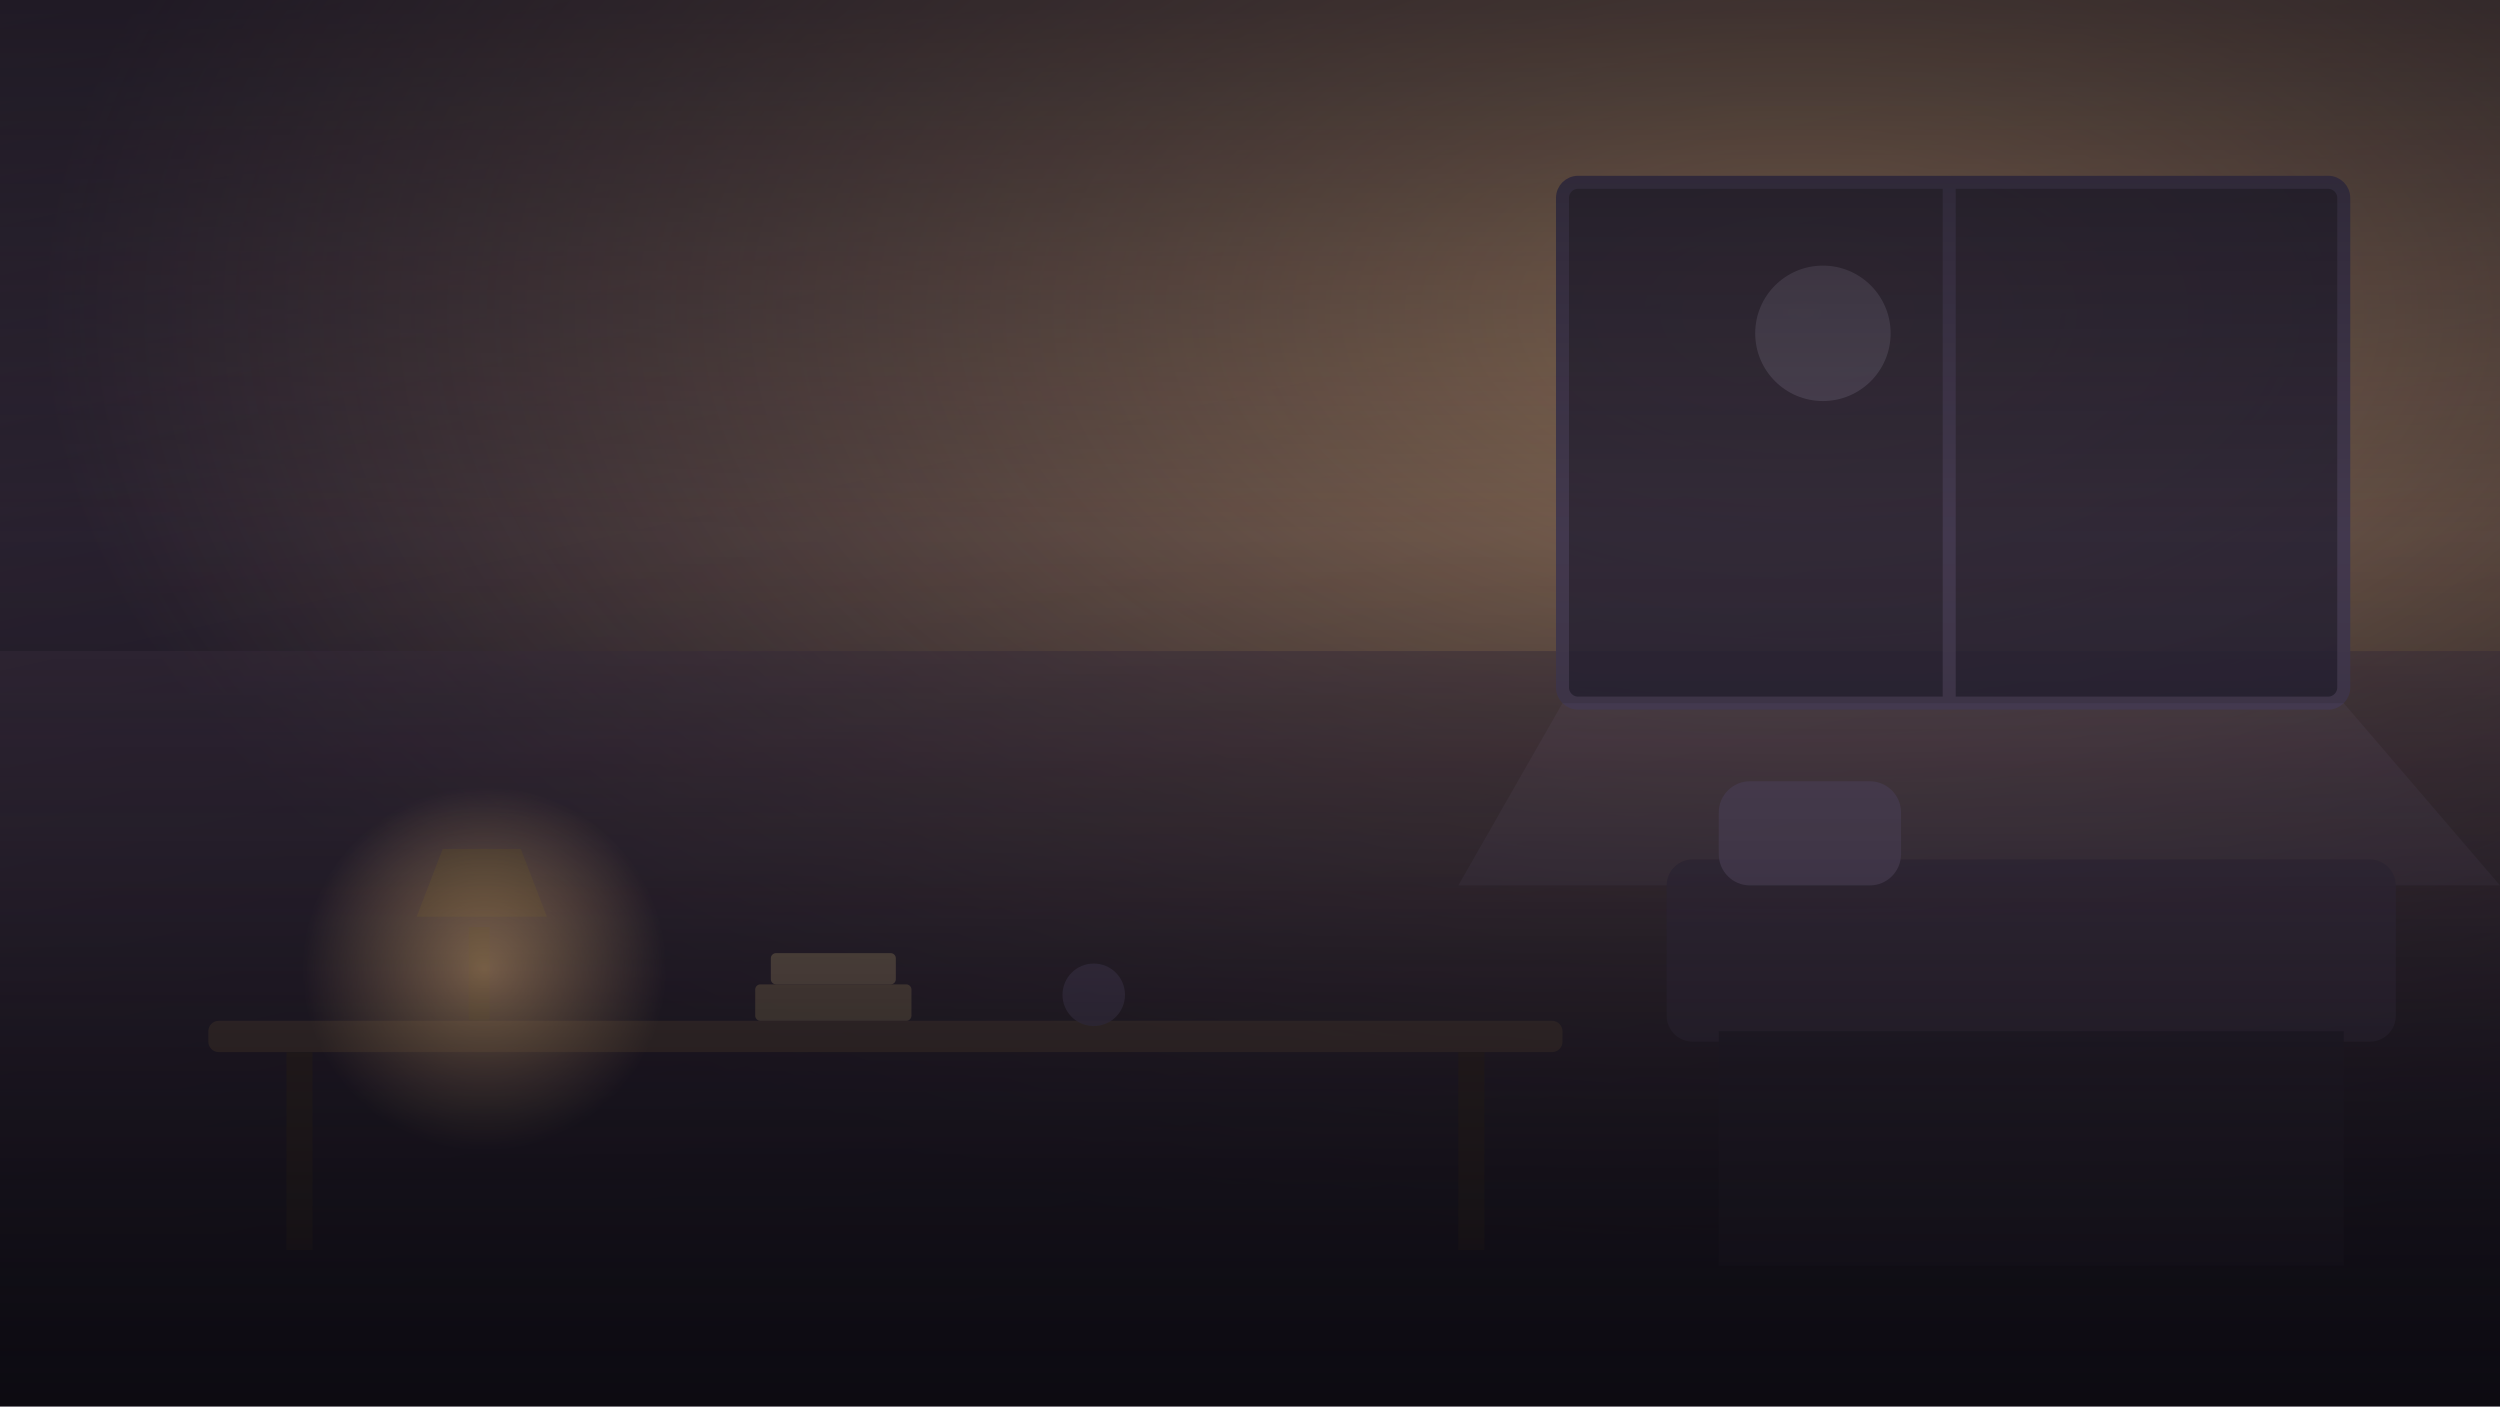
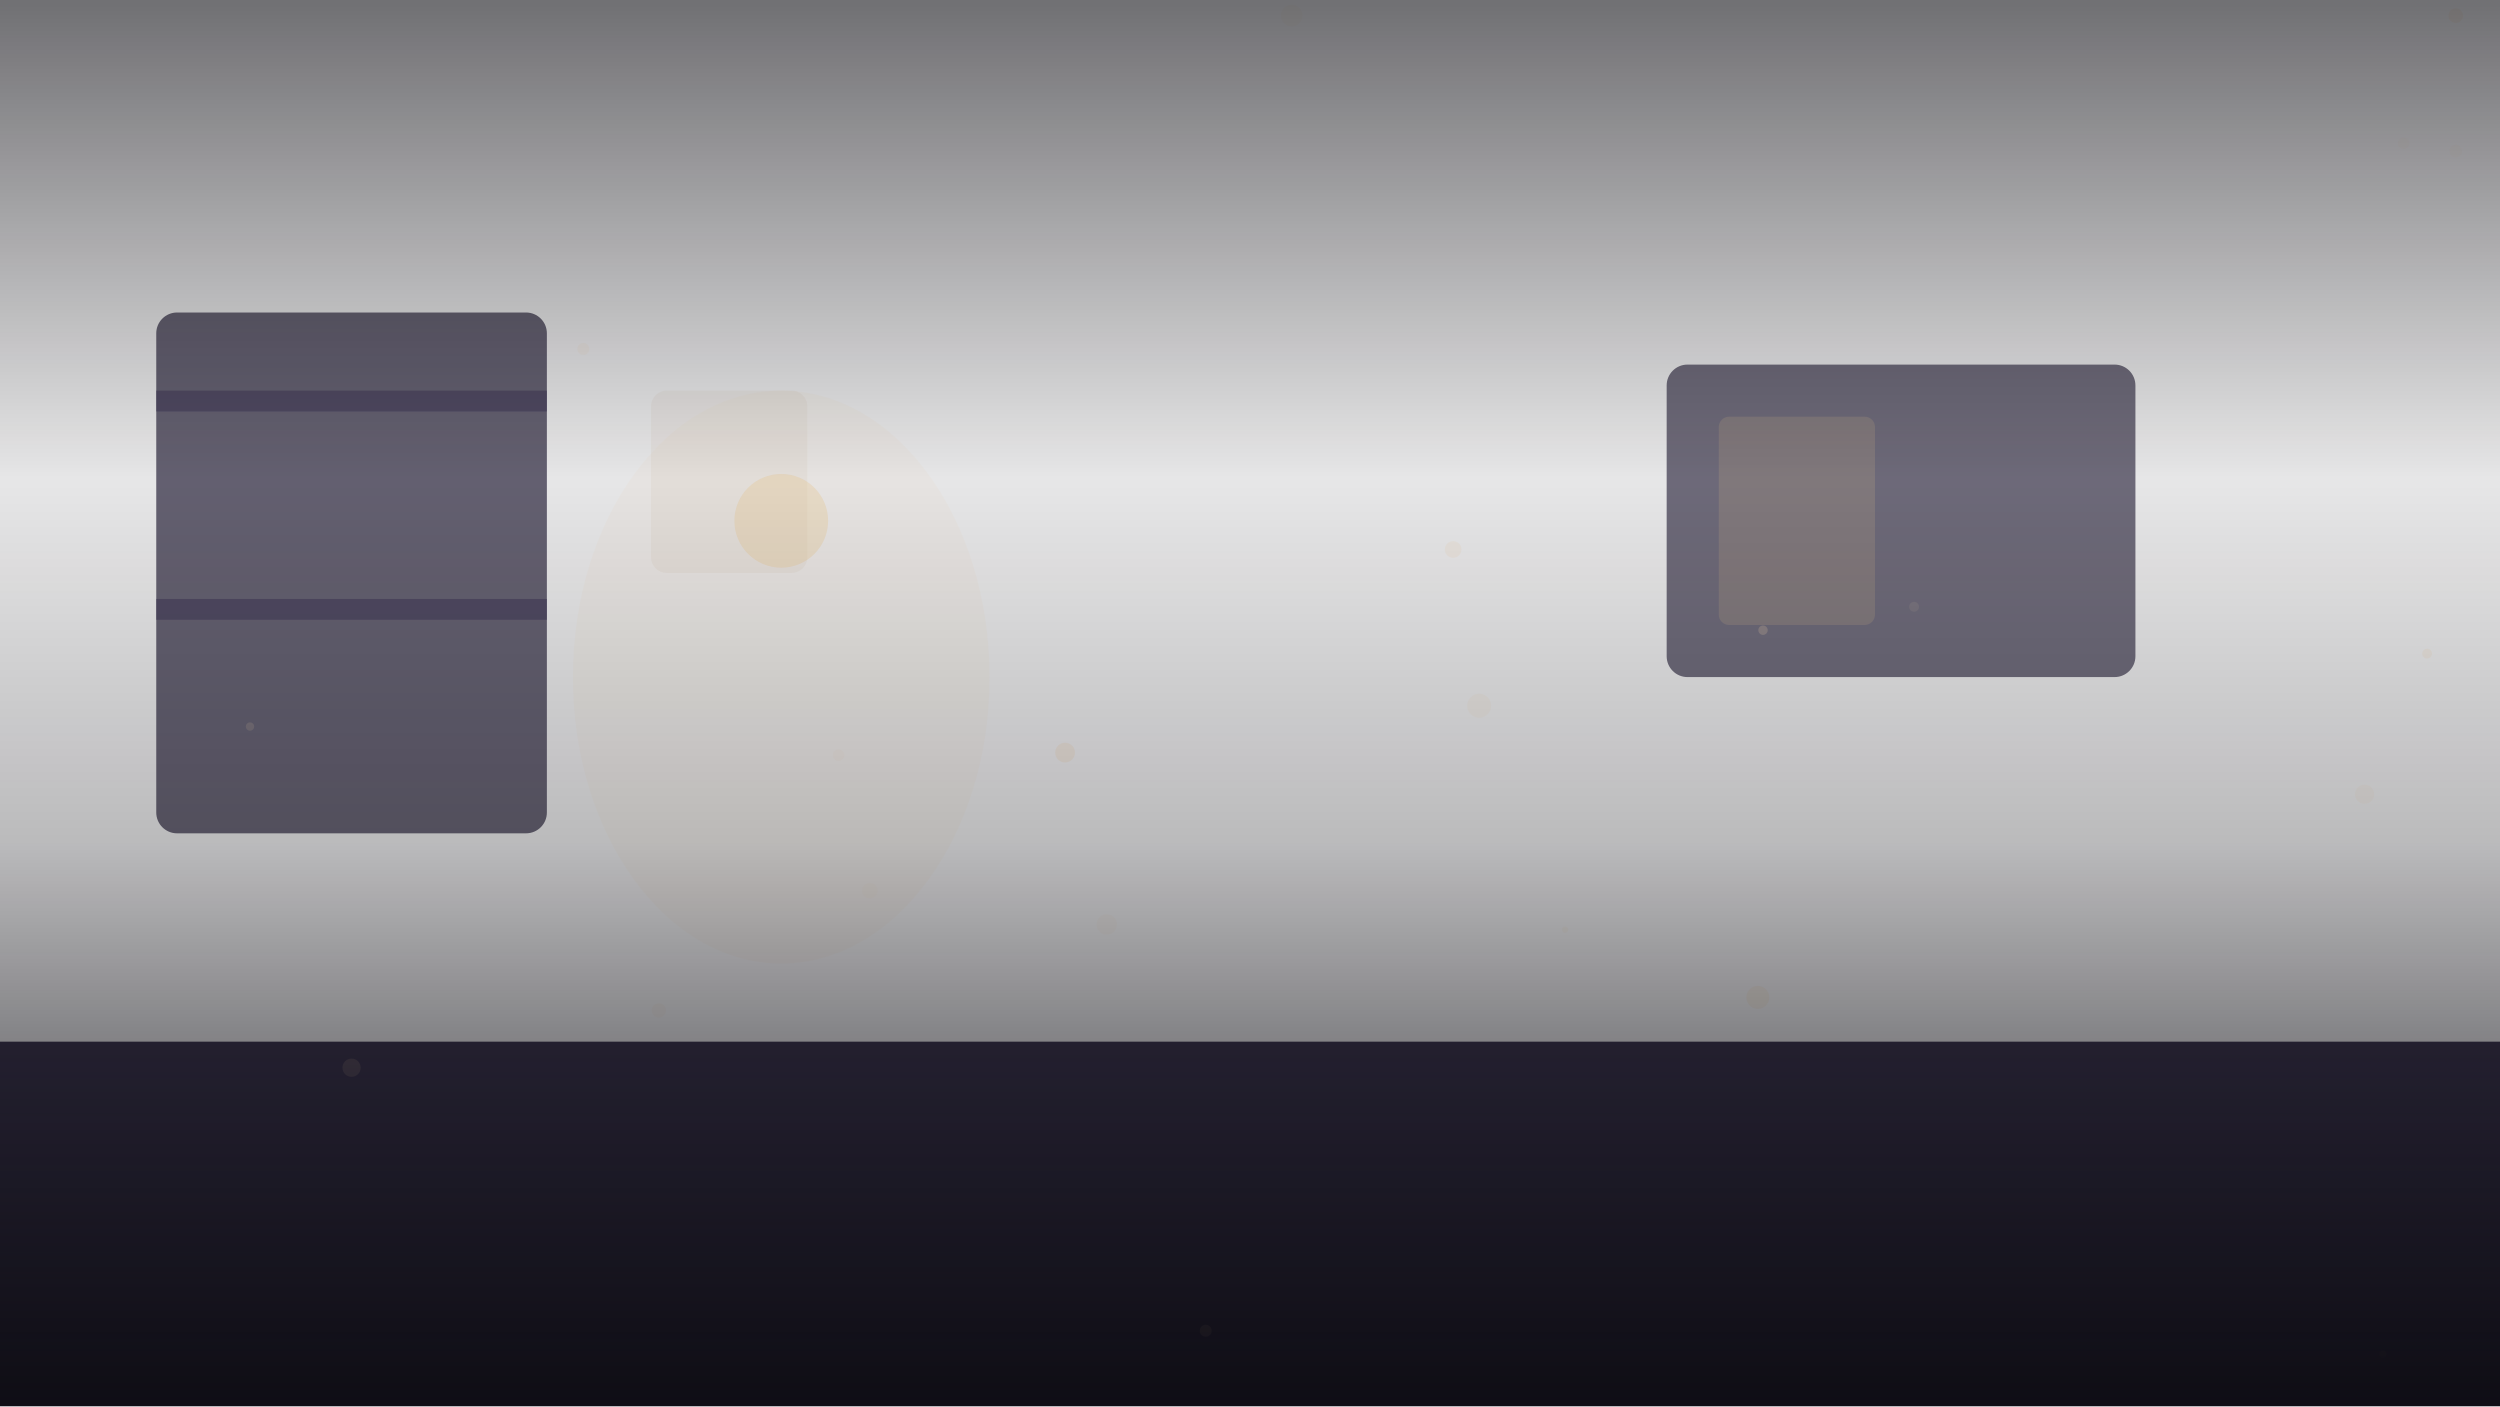
<svg xmlns="http://www.w3.org/2000/svg" viewBox="0 0 960 540" width="960" height="540" preserveAspectRatio="xMidYMid slice">
  <defs>
-     <linearGradient id="sky" x1="0" y1="0" x2="0.4" y2="1">
-       <stop offset="0%" stop-color="#3a2f3f" />
-       <stop offset="55%" stop-color="#241d2b" />
-       <stop offset="100%" stop-color="#130f18" />
+     <linearGradient id="g5" x1="0" y1="0" x2="0.4" y2="1">
+       <stop offset="0%" stop-color="#3a3350" />
+       <stop offset="55%" stop-color="#47405e" />
+       <stop offset="100%" stop-color="#2a2438" />
    </linearGradient>
-     <radialGradient id="skyglow" cx="0.72" cy="0.22" r="0.7">
-       <stop offset="0%" stop-color="#ffc98a" stop-opacity="0.55" />
-       <stop offset="100%" stop-color="#ffc98a" stop-opacity="0" />
-     </radialGradient>
-     <linearGradient id="wall" x1="0" y1="0" x2="0" y2="1">
-       <stop offset="0%" stop-color="#3d3040" stop-opacity="0.5" />
-       <stop offset="100%" stop-color="#1a1420" stop-opacity="1" />
-     </linearGradient>
-     <radialGradient id="deskLamp" cx="0.5" cy="0.5" r="0.5">
-       <stop offset="0%" stop-color="#ffc98a" stop-opacity="0.7" />
-       <stop offset="100%" stop-color="#ffc98a" stop-opacity="0" />
+     <radialGradient id="g5glow" cx="0.3" cy="0.24" r="0.7">
+       <stop offset="0%" stop-color="#ffc98f" stop-opacity="0.55" />
+       <stop offset="100%" stop-color="#ffc98f" stop-opacity="0" />
    </radialGradient>
    <linearGradient id="vg" x1="0" y1="0" x2="0" y2="1">
-       <stop offset="0%" stop-color="#0b0a10" stop-opacity="0.55" />
-       <stop offset="38%" stop-color="#0b0a10" stop-opacity="0.12" />
-       <stop offset="62%" stop-color="#0b0a10" stop-opacity="0.30" />
-       <stop offset="100%" stop-color="#0b0a10" stop-opacity="0.90" />
+       <stop offset="0%" stop-color="#0b0a10" stop-opacity="0.58" />
+       <stop offset="34%" stop-color="#0b0a10" stop-opacity="0.10" />
+       <stop offset="60%" stop-color="#0b0a10" stop-opacity="0.28" />
+       <stop offset="100%" stop-color="#0b0a10" stop-opacity="0.92" />
    </linearGradient>
  </defs>
-   <rect width="960" height="540" fill="url(#sky)" />
-   <rect width="960" height="540" fill="url(#skyglow)" />
-   <rect x="0" y="250" width="960" height="290" fill="url(#wall)" />
-   <rect x="600" y="70" width="300" height="200" rx="6" fill="#2a2438" opacity="0.85" />
-   <rect x="600" y="70" width="300" height="200" rx="6" fill="none" stroke="#4a3f56" stroke-width="5" />
-   <rect x="746" y="70" width="5" height="200" fill="#4a3f56" />
-   <circle cx="700" cy="128" r="26" fill="#e8e0ff" opacity="0.16" />
-   <path d="M600 270 L900 270 L960 340 L560 340 Z" fill="#c8b8ff" opacity="0.06" />
-   <rect x="80" y="392" width="520" height="12" rx="4" fill="#4a3a34" opacity="0.9" />
-   <rect x="110" y="404" width="10" height="76" fill="#332722" opacity="0.9" />
-   <rect x="560" y="404" width="10" height="76" fill="#332722" opacity="0.9" />
-   <rect x="180" y="356" width="8" height="36" fill="#2e2620" />
-   <path d="M160 352 L210 352 L200 326 L170 326 Z" fill="#3d3229" />
-   <circle cx="186" cy="372" r="70" fill="url(#deskLamp)" />
-   <rect x="290" y="378" width="60" height="14" rx="2" fill="#6b5a4b" opacity="0.85" />
-   <rect x="296" y="366" width="48" height="12" rx="2" fill="#7d6a58" opacity="0.8" />
-   <circle cx="420" cy="382" r="12" fill="#4a3f56" opacity="0.8" />
-   <rect x="640" y="330" width="280" height="70" rx="10" fill="#3a2f3f" opacity="0.9" />
-   <rect x="660" y="300" width="70" height="40" rx="12" fill="#584a62" opacity="0.85" />
-   <rect x="660" y="396" width="240" height="90" fill="#2a2230" opacity="0.9" />
-   <rect width="960" height="540" fill="url(#vg)" />
+   <path d="M0 400 L960 400 L960 540 L0 540 Z" fill="#2b2540" opacity="0.92" />
+   <rect x="60" y="120" width="150" height="200" rx="8" fill="#2f2942" opacity="0.7" />
+   <rect x="60" y="150" width="150" height="8" fill="#463d5e" opacity="0.6" />
+   <rect x="60" y="230" width="150" height="8" fill="#463d5e" opacity="0.6" />
+   <rect x="250" y="150" width="60" height="70" rx="6" fill="#e8d9c8" opacity="0.2" />
+   <rect x="640" y="140" width="180" height="120" rx="8" fill="#2f2942" opacity="0.65" />
+   <rect x="660" y="160" width="60" height="80" rx="4" fill="#ffd89b" opacity="0.16" />
+   <circle cx="300" cy="200" r="18" fill="#ffd89b" opacity="0.32" />
+   <ellipse cx="300" cy="260" rx="80" ry="110" fill="#ffd89b" opacity="0.07" />
+   <circle cx="253" cy="388" r="2.7" fill="#ffe0b8" opacity="0.12" />
+   <circle cx="675" cy="383" r="4.4" fill="#ffe0b8" opacity="0.20" />
+   <circle cx="601" cy="357" r="1.2" fill="#ffe0b8" opacity="0.13" />
+   <circle cx="932" cy="251" r="1.9" fill="#ffe0b8" opacity="0.18" />
+   <circle cx="558" cy="211" r="3.2" fill="#ffe0b8" opacity="0.18" />
+   <circle cx="568" cy="271" r="4.6" fill="#ffe0b8" opacity="0.13" />
+   <circle cx="334" cy="342" r="3.0" fill="#ffe0b8" opacity="0.07" />
+   <circle cx="915" cy="520" r="1.4" fill="#ffe0b8" opacity="0.07" />
+   <circle cx="735" cy="233" r="1.9" fill="#ffe0b8" opacity="0.09" />
+   <circle cx="409" cy="289" r="3.8" fill="#ffe0b8" opacity="0.25" />
+   <circle cx="224" cy="134" r="2.3" fill="#ffe0b8" opacity="0.13" />
+   <circle cx="923" cy="55" r="2.2" fill="#ffe0b8" opacity="0.08" />
+   <circle cx="425" cy="355" r="3.9" fill="#ffe0b8" opacity="0.10" />
+   <circle cx="463" cy="511" r="2.3" fill="#ffe0b8" opacity="0.22" />
+   <circle cx="908" cy="305" r="3.7" fill="#ffe0b8" opacity="0.12" />
+   <circle cx="96" cy="279" r="1.6" fill="#ffe0b8" opacity="0.16" />
+   <circle cx="496" cy="6" r="4.2" fill="#ffe0b8" opacity="0.08" />
+   <circle cx="135" cy="410" r="3.5" fill="#ffe0b8" opacity="0.15" />
+   <circle cx="322" cy="290" r="2.2" fill="#ffe0b8" opacity="0.08" />
+   <circle cx="943" cy="6" r="2.8" fill="#ffe0b8" opacity="0.20" />
+   <circle cx="943" cy="58" r="2.4" fill="#ffe0b8" opacity="0.08" />
+   <circle cx="677" cy="242" r="1.8" fill="#ffe0b8" opacity="0.24" />
+   <rect x="0" y="0" width="960" height="540" fill="url(#vg)" />
</svg>
